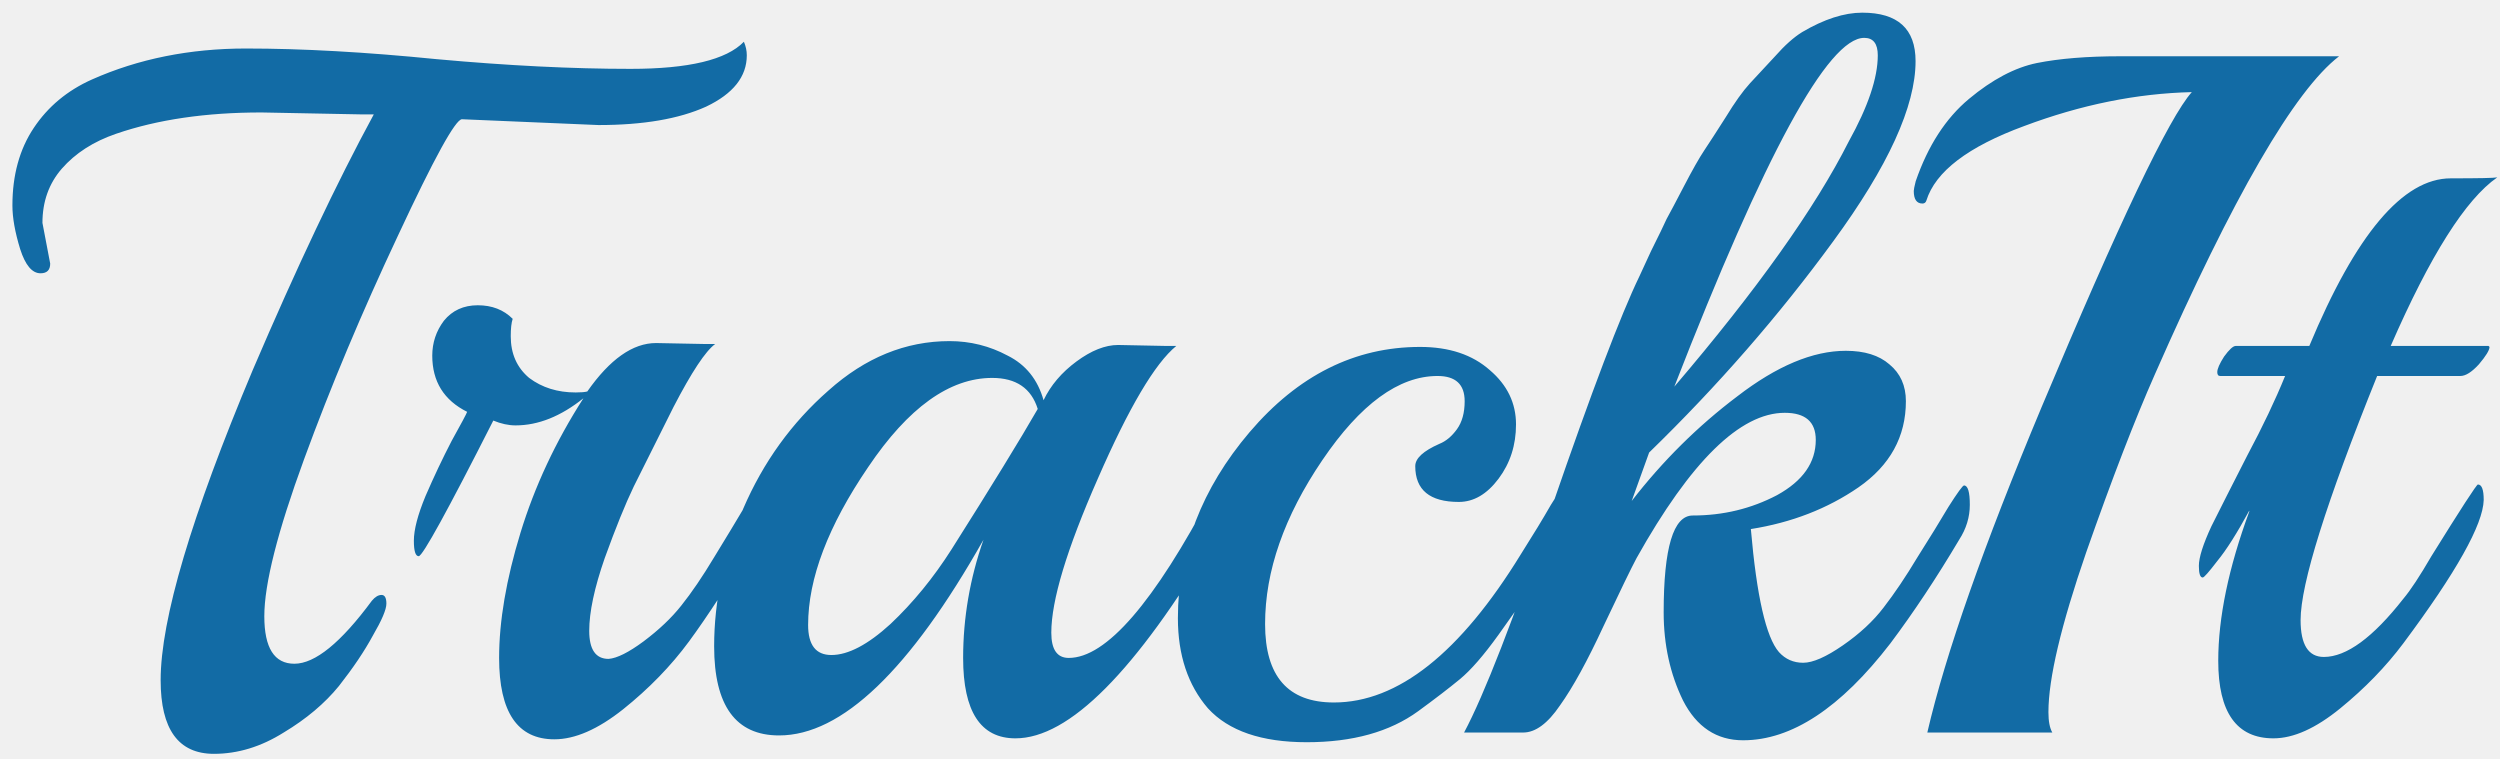
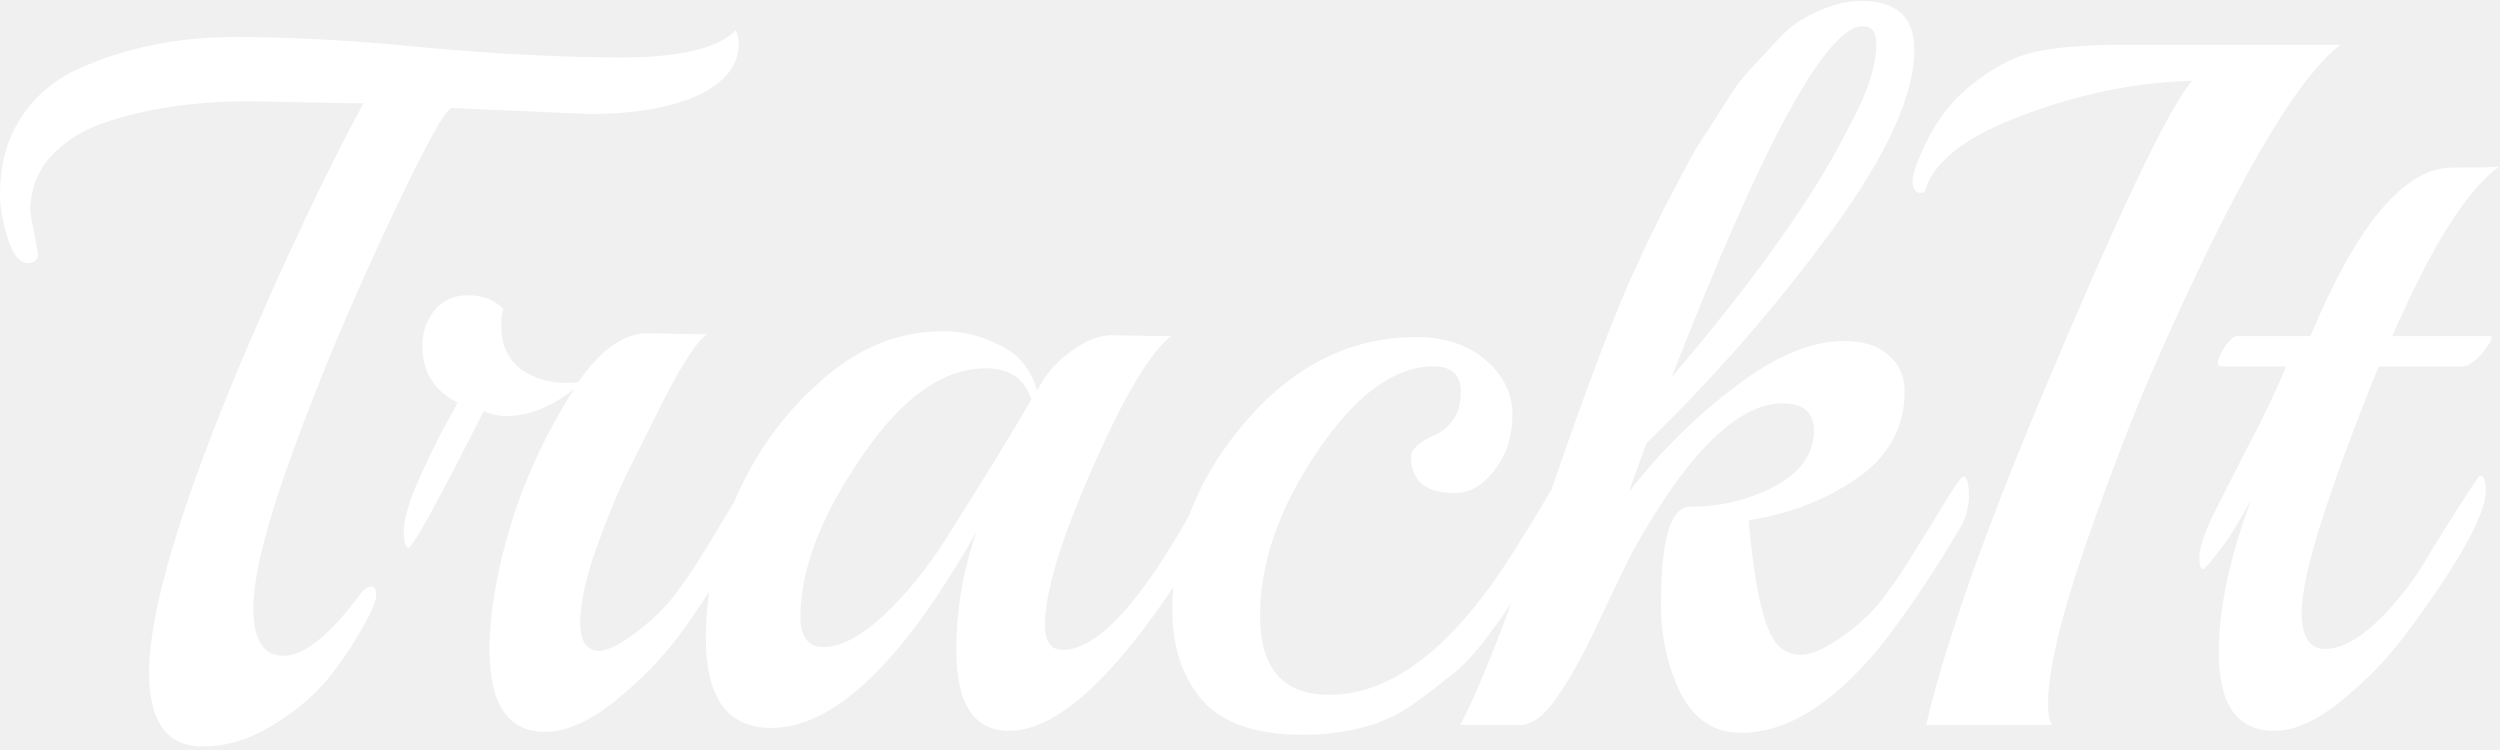
- <svg xmlns="http://www.w3.org/2000/svg" width="178" height="54" viewBox="0 0 178 54" fill="none">
-   <path d="M42.618 8.904L32.892 8.49C32.432 8.49 30.914 11.249 28.339 16.768C25.764 22.241 23.533 27.552 21.648 32.703C19.762 37.853 18.819 41.578 18.819 43.878C18.819 46.131 19.532 47.258 20.958 47.258C22.429 47.258 24.269 45.763 26.476 42.774C26.706 42.498 26.936 42.36 27.166 42.36C27.396 42.36 27.511 42.567 27.511 42.981C27.511 43.395 27.189 44.154 26.545 45.258C25.948 46.361 25.143 47.557 24.131 48.845C23.119 50.086 21.808 51.19 20.199 52.156C18.589 53.167 16.934 53.673 15.232 53.673C12.703 53.673 11.438 51.926 11.438 48.431C11.438 44.108 13.623 36.75 17.991 26.356C21.119 19.044 23.993 12.974 26.614 8.145H25.718L18.612 8.007C14.657 8.007 11.208 8.513 8.265 9.525C6.655 10.077 5.368 10.904 4.402 12.008C3.482 13.066 3.022 14.354 3.022 15.871L3.574 18.768C3.574 19.228 3.344 19.458 2.884 19.458C2.287 19.458 1.804 18.883 1.436 17.734C1.068 16.538 0.884 15.503 0.884 14.63C0.884 12.468 1.39 10.629 2.402 9.111C3.413 7.593 4.793 6.444 6.541 5.662C9.852 4.19 13.508 3.454 17.509 3.454C21.51 3.454 26.039 3.707 31.098 4.213C36.157 4.673 40.756 4.903 44.895 4.903C49.033 4.903 51.724 4.259 52.965 2.972C53.103 3.293 53.172 3.615 53.172 3.937C53.172 5.455 52.207 6.674 50.275 7.593C48.344 8.467 45.791 8.904 42.618 8.904ZM46.712 24.425L50.23 24.494H50.92C50.23 25 49.242 26.494 47.954 28.978C46.712 31.461 45.77 33.347 45.126 34.634C44.528 35.876 43.838 37.578 43.056 39.739C42.321 41.854 41.953 43.579 41.953 44.913C41.953 46.246 42.412 46.913 43.332 46.913C43.93 46.867 44.758 46.453 45.816 45.671C46.919 44.844 47.816 43.993 48.506 43.119C49.242 42.199 50.023 41.05 50.851 39.67C51.725 38.244 52.461 37.026 53.059 36.014C53.703 34.956 54.07 34.427 54.162 34.427C54.484 34.427 54.645 34.864 54.645 35.738C54.645 36.566 54.415 37.371 53.955 38.152C51.978 41.417 50.345 43.924 49.058 45.671C47.77 47.419 46.206 49.029 44.367 50.5C42.573 51.926 40.941 52.639 39.469 52.639C36.848 52.639 35.537 50.707 35.537 46.844C35.537 44.223 36.043 41.257 37.055 37.945C38.067 34.634 39.561 31.438 41.539 28.357C39.929 29.645 38.319 30.288 36.71 30.288C36.204 30.288 35.675 30.173 35.123 29.944C31.858 36.382 30.088 39.601 29.812 39.601C29.582 39.601 29.467 39.233 29.467 38.497C29.467 37.715 29.743 36.658 30.295 35.324C30.892 33.944 31.513 32.634 32.157 31.392C32.847 30.15 33.215 29.461 33.261 29.323C31.605 28.495 30.777 27.161 30.777 25.322C30.777 24.402 31.053 23.574 31.605 22.838C32.203 22.102 33.008 21.735 34.02 21.735C35.031 21.735 35.859 22.056 36.503 22.7C36.411 22.976 36.365 23.39 36.365 23.942C36.365 25.184 36.802 26.172 37.676 26.908C38.595 27.598 39.699 27.943 40.987 27.943C41.355 27.943 41.631 27.92 41.815 27.874C43.424 25.575 45.057 24.425 46.712 24.425ZM79.612 24.563L83.061 24.632H83.751C82.234 25.873 80.371 29.024 78.164 34.082C75.956 39.095 74.853 42.751 74.853 45.051C74.853 46.246 75.267 46.844 76.094 46.844C78.762 46.844 82.165 42.912 86.304 35.048C86.488 34.726 86.649 34.565 86.787 34.565C87.062 34.565 87.2 35.002 87.2 35.876C87.2 36.704 86.971 37.508 86.511 38.29C80.854 47.81 76.117 52.57 72.3 52.57C69.817 52.57 68.575 50.661 68.575 46.844C68.575 43.993 69.058 41.188 70.024 38.428C64.781 47.718 59.93 52.363 55.469 52.363C52.388 52.363 50.847 50.247 50.847 46.016C50.847 42.797 51.537 39.532 52.916 36.221C54.342 32.91 56.365 30.104 58.987 27.805C61.608 25.46 64.482 24.287 67.61 24.287C69.081 24.287 70.461 24.632 71.749 25.322C73.036 25.965 73.887 27.023 74.301 28.495C74.807 27.437 75.588 26.517 76.646 25.736C77.704 24.954 78.693 24.563 79.612 24.563ZM73.887 29.116C73.427 27.644 72.346 26.908 70.645 26.908C67.61 26.908 64.666 29.024 61.815 33.255C58.964 37.44 57.538 41.188 57.538 44.499C57.538 45.924 58.09 46.637 59.194 46.637C60.389 46.637 61.792 45.901 63.402 44.43C65.011 42.912 66.46 41.142 67.748 39.118C70.599 34.611 72.645 31.277 73.887 29.116ZM111.458 34.496C111.734 34.496 111.872 34.933 111.872 35.807C111.872 36.681 111.481 37.761 110.7 39.049C109.964 40.337 109.366 41.325 108.906 42.015C108.492 42.659 107.756 43.717 106.699 45.188C105.641 46.66 104.721 47.718 103.939 48.362C103.158 49.005 102.169 49.764 100.973 50.638C98.95 52.11 96.305 52.846 93.04 52.846C89.821 52.846 87.476 52.041 86.004 50.431C84.578 48.776 83.866 46.637 83.866 44.016C83.866 39.187 85.567 34.772 88.97 30.771C92.419 26.724 96.466 24.701 101.111 24.701C103.181 24.701 104.836 25.253 106.078 26.356C107.319 27.414 107.94 28.702 107.94 30.219C107.94 31.691 107.526 32.979 106.699 34.082C105.871 35.186 104.928 35.738 103.87 35.738C101.801 35.738 100.766 34.887 100.766 33.186C100.766 32.634 101.341 32.105 102.491 31.599C102.951 31.415 103.365 31.07 103.732 30.564C104.1 30.058 104.284 29.392 104.284 28.564C104.284 27.368 103.64 26.77 102.353 26.77C99.594 26.77 96.857 28.771 94.144 32.772C91.431 36.773 90.074 40.659 90.074 44.43C90.074 48.155 91.707 50.017 94.972 50.017C99.525 50.017 103.962 46.499 108.285 39.463C109.159 38.083 109.872 36.911 110.424 35.945C111.022 34.979 111.366 34.496 111.458 34.496ZM139.493 38.428C137.883 41.142 136.25 43.602 134.595 45.809C131.054 50.408 127.559 52.708 124.11 52.708C122.224 52.708 120.798 51.765 119.833 49.879C118.913 47.994 118.453 45.901 118.453 43.602C118.453 39.003 119.143 36.704 120.523 36.704C122.684 36.704 124.684 36.221 126.524 35.255C128.364 34.243 129.283 32.933 129.283 31.323C129.283 30.035 128.547 29.392 127.076 29.392C123.903 29.392 120.385 32.841 116.522 39.739C116.154 40.429 115.372 42.038 114.176 44.568C113.026 47.051 111.992 48.937 111.072 50.224C110.198 51.512 109.324 52.156 108.451 52.156H104.243C105.668 49.488 107.761 44.108 110.52 36.014C113.325 27.874 115.395 22.424 116.729 19.665C116.775 19.573 117.05 18.975 117.556 17.872C118.108 16.768 118.476 16.009 118.66 15.595C118.89 15.181 119.304 14.399 119.902 13.25C120.5 12.1 120.982 11.249 121.35 10.697C121.718 10.146 122.224 9.364 122.868 8.352C123.512 7.294 124.087 6.49 124.592 5.938C125.098 5.386 125.696 4.742 126.386 4.006C127.076 3.224 127.72 2.65 128.318 2.282C129.881 1.362 131.307 0.902 132.594 0.902C135.124 0.902 136.388 2.052 136.388 4.351C136.388 7.57 134.434 11.847 130.525 17.182C126.662 22.47 122.293 27.483 117.418 32.22L116.177 35.669C118.384 32.818 120.89 30.334 123.696 28.219C126.501 26.058 129.076 24.977 131.422 24.977C132.755 24.977 133.79 25.299 134.526 25.942C135.308 26.586 135.699 27.46 135.699 28.564C135.699 31.093 134.572 33.14 132.318 34.703C130.111 36.221 127.559 37.21 124.661 37.669C125.075 42.452 125.742 45.373 126.662 46.43C127.122 46.936 127.697 47.189 128.386 47.189C129.076 47.189 130.019 46.775 131.215 45.947C132.41 45.12 133.376 44.223 134.112 43.257C134.894 42.245 135.699 41.05 136.526 39.67C137.4 38.29 138.136 37.095 138.734 36.083C139.378 35.071 139.746 34.565 139.838 34.565C140.113 34.565 140.251 35.025 140.251 35.945C140.251 36.819 139.998 37.647 139.493 38.428ZM132.732 2.696C130.157 2.696 125.65 10.973 119.212 27.529C125.098 20.631 129.237 14.813 131.629 10.077C133.008 7.593 133.698 5.547 133.698 3.937C133.698 3.109 133.376 2.696 132.732 2.696ZM150.953 4.006H166.543C163.37 6.444 159.001 13.986 153.436 26.632C152.011 29.852 150.378 34.082 148.538 39.325C146.745 44.522 145.848 48.316 145.848 50.707C145.848 51.351 145.94 51.834 146.124 52.156H137.225C138.513 46.591 141.226 38.865 145.365 28.978C150.884 15.825 154.448 8.352 156.057 6.559C152.148 6.651 148.171 7.455 144.124 8.973C140.123 10.445 137.8 12.215 137.156 14.285C137.11 14.422 137.018 14.492 136.88 14.492C136.467 14.492 136.26 14.193 136.26 13.595C136.26 13.503 136.306 13.273 136.398 12.905C137.271 10.376 138.536 8.421 140.192 7.041C141.847 5.662 143.457 4.811 145.02 4.489C146.63 4.167 148.607 4.006 150.953 4.006ZM177.806 12.629C175.552 14.193 173.023 18.194 170.218 24.632H177.185L177.254 24.701C177.254 24.931 177.001 25.345 176.495 25.942C175.989 26.494 175.552 26.77 175.184 26.77H169.252C165.619 35.784 163.802 41.578 163.802 44.154C163.802 45.901 164.354 46.775 165.458 46.775C167.067 46.775 168.953 45.395 171.114 42.636C171.62 42.038 172.287 41.027 173.115 39.601C175.23 36.198 176.334 34.496 176.426 34.496C176.702 34.496 176.84 34.864 176.84 35.6C176.794 37.348 174.885 40.751 171.114 45.809C169.873 47.465 168.378 49.005 166.631 50.431C164.883 51.857 163.296 52.57 161.871 52.57C159.249 52.57 157.939 50.73 157.939 47.051C157.939 43.97 158.675 40.429 160.146 36.428V36.359C159.272 37.968 158.514 39.164 157.87 39.946C157.272 40.728 156.927 41.119 156.835 41.119C156.651 41.119 156.559 40.843 156.559 40.291C156.559 39.693 156.858 38.75 157.456 37.462C158.1 36.175 158.951 34.496 160.008 32.427C161.112 30.357 162.009 28.472 162.699 26.77H158.077C157.939 26.77 157.87 26.678 157.87 26.494C157.87 26.264 158.031 25.896 158.353 25.391C158.721 24.885 158.997 24.632 159.181 24.632H164.423C167.734 16.676 171.091 12.698 174.495 12.698C176.472 12.698 177.576 12.675 177.806 12.629Z" fill="#126BA5" />
+ <svg xmlns="http://www.w3.org/2000/svg" width="100" height="30" viewBox="0 0 100 30" fill="none">
+   <path d="M23.584 4.558L18.088 4.324C17.828 4.324 16.97 5.884 15.515 9.002C14.059 12.095 12.799 15.096 11.734 18.007C10.668 20.918 10.135 23.023 10.135 24.322C10.135 25.596 10.538 26.232 11.344 26.232C12.175 26.232 13.215 25.388 14.462 23.698C14.592 23.543 14.722 23.465 14.852 23.465C14.982 23.465 15.047 23.581 15.047 23.815C15.047 24.049 14.865 24.478 14.501 25.102C14.164 25.726 13.709 26.401 13.137 27.129C12.565 27.831 11.825 28.454 10.915 29C10.005 29.572 9.07 29.858 8.108 29.858C6.679 29.858 5.964 28.87 5.964 26.895C5.964 24.452 7.199 20.294 9.668 14.421C11.435 10.289 13.059 6.858 14.54 4.129H14.034L10.018 4.051C7.783 4.051 5.834 4.337 4.171 4.909C3.261 5.221 2.534 5.689 1.988 6.312C1.468 6.91 1.208 7.638 1.208 8.495L1.52 10.133C1.52 10.393 1.39 10.523 1.13 10.523C0.793 10.523 0.52 10.198 0.312 9.548C0.104 8.872 0 8.288 0 7.794C0 6.572 0.286 5.533 0.858 4.675C1.429 3.818 2.209 3.168 3.197 2.726C5.068 1.894 7.134 1.479 9.395 1.479C11.656 1.479 14.215 1.622 17.074 1.907C19.933 2.167 22.532 2.297 24.87 2.297C27.209 2.297 28.73 1.933 29.431 1.206C29.509 1.388 29.548 1.57 29.548 1.752C29.548 2.609 29.003 3.298 27.911 3.818C26.82 4.311 25.377 4.558 23.584 4.558ZM25.898 13.329L27.886 13.368H28.276C27.886 13.654 27.327 14.499 26.599 15.902C25.898 17.305 25.365 18.371 25.001 19.099C24.663 19.8 24.273 20.762 23.832 21.983C23.416 23.179 23.208 24.153 23.208 24.907C23.208 25.66 23.468 26.037 23.988 26.037C24.326 26.011 24.793 25.777 25.391 25.336C26.015 24.868 26.521 24.387 26.911 23.893C27.327 23.374 27.769 22.724 28.237 21.944C28.73 21.139 29.146 20.45 29.484 19.878C29.848 19.28 30.056 18.982 30.108 18.982C30.29 18.982 30.381 19.229 30.381 19.722C30.381 20.19 30.251 20.645 29.991 21.087C28.873 22.932 27.951 24.348 27.223 25.336C26.495 26.323 25.612 27.233 24.572 28.064C23.559 28.87 22.636 29.273 21.805 29.273C20.323 29.273 19.583 28.181 19.583 25.998C19.583 24.517 19.869 22.841 20.44 20.97C21.012 19.099 21.857 17.292 22.974 15.551C22.064 16.279 21.155 16.643 20.245 16.643C19.959 16.643 19.661 16.578 19.349 16.448C17.504 20.086 16.503 21.905 16.347 21.905C16.217 21.905 16.152 21.697 16.152 21.282C16.152 20.84 16.308 20.242 16.62 19.488C16.958 18.709 17.309 17.968 17.673 17.266C18.062 16.565 18.27 16.175 18.296 16.097C17.361 15.629 16.893 14.876 16.893 13.836C16.893 13.316 17.049 12.848 17.361 12.433C17.699 12.017 18.153 11.809 18.725 11.809C19.297 11.809 19.765 11.991 20.128 12.355C20.076 12.511 20.05 12.745 20.05 13.056C20.05 13.758 20.297 14.317 20.791 14.733C21.311 15.122 21.935 15.317 22.662 15.317C22.87 15.317 23.026 15.304 23.13 15.278C24.04 13.979 24.962 13.329 25.898 13.329ZM44.49 13.407L46.439 13.446H46.829C45.971 14.148 44.919 15.928 43.671 18.787C42.424 21.619 41.8 23.685 41.8 24.985C41.8 25.66 42.034 25.998 42.502 25.998C44.009 25.998 45.932 23.776 48.271 19.332C48.375 19.151 48.466 19.06 48.544 19.06C48.7 19.06 48.778 19.306 48.778 19.8C48.778 20.268 48.648 20.723 48.388 21.165C45.191 26.544 42.515 29.234 40.358 29.234C38.954 29.234 38.253 28.155 38.253 25.998C38.253 24.387 38.526 22.802 39.071 21.243C36.109 26.492 33.367 29.117 30.846 29.117C29.105 29.117 28.234 27.922 28.234 25.531C28.234 23.711 28.624 21.866 29.404 19.995C30.209 18.124 31.353 16.539 32.834 15.239C34.316 13.914 35.94 13.251 37.707 13.251C38.538 13.251 39.318 13.446 40.046 13.836C40.773 14.2 41.254 14.797 41.488 15.629C41.774 15.031 42.216 14.512 42.813 14.07C43.411 13.628 43.97 13.407 44.49 13.407ZM41.254 15.98C40.994 15.148 40.384 14.733 39.422 14.733C37.707 14.733 36.044 15.928 34.432 18.319C32.821 20.684 32.016 22.802 32.016 24.673C32.016 25.479 32.327 25.881 32.951 25.881C33.627 25.881 34.419 25.466 35.329 24.634C36.239 23.776 37.057 22.776 37.785 21.632C39.396 19.086 40.553 17.201 41.254 15.98ZM62.486 19.021C62.642 19.021 62.72 19.267 62.72 19.761C62.72 20.255 62.499 20.866 62.057 21.593C61.642 22.321 61.304 22.88 61.044 23.27C60.81 23.634 60.394 24.231 59.796 25.063C59.199 25.894 58.679 26.492 58.237 26.856C57.795 27.22 57.236 27.649 56.561 28.142C55.417 28.974 53.923 29.39 52.078 29.39C50.259 29.39 48.933 28.935 48.102 28.025C47.296 27.09 46.893 25.881 46.893 24.4C46.893 21.671 47.855 19.177 49.778 16.916C51.727 14.629 54.014 13.485 56.639 13.485C57.808 13.485 58.744 13.797 59.446 14.421C60.147 15.018 60.498 15.746 60.498 16.604C60.498 17.435 60.264 18.163 59.796 18.787C59.328 19.41 58.796 19.722 58.198 19.722C57.029 19.722 56.444 19.241 56.444 18.28C56.444 17.968 56.769 17.669 57.418 17.383C57.678 17.279 57.912 17.084 58.12 16.799C58.328 16.513 58.432 16.136 58.432 15.668C58.432 14.992 58.068 14.655 57.34 14.655C55.781 14.655 54.235 15.785 52.702 18.046C51.168 20.307 50.402 22.503 50.402 24.634C50.402 26.739 51.324 27.792 53.169 27.792C55.742 27.792 58.25 25.803 60.693 21.827C61.187 21.048 61.59 20.385 61.901 19.839C62.239 19.294 62.434 19.021 62.486 19.021ZM78.328 21.243C77.419 22.776 76.496 24.166 75.561 25.414C73.559 28.012 71.584 29.312 69.635 29.312C68.57 29.312 67.764 28.779 67.218 27.714C66.699 26.648 66.439 25.466 66.439 24.166C66.439 21.567 66.829 20.268 67.608 20.268C68.83 20.268 69.96 19.995 71 19.449C72.039 18.878 72.559 18.137 72.559 17.227C72.559 16.5 72.143 16.136 71.311 16.136C69.518 16.136 67.53 18.085 65.347 21.983C65.139 22.373 64.698 23.283 64.022 24.712C63.372 26.115 62.788 27.181 62.268 27.909C61.774 28.636 61.28 29 60.786 29H58.408C59.214 27.493 60.397 24.452 61.956 19.878C63.541 15.278 64.711 12.199 65.464 10.639C65.49 10.588 65.646 10.25 65.932 9.626C66.244 9.002 66.452 8.573 66.556 8.34C66.686 8.106 66.92 7.664 67.257 7.014C67.595 6.364 67.868 5.884 68.076 5.572C68.284 5.26 68.57 4.818 68.934 4.246C69.297 3.649 69.622 3.194 69.908 2.882C70.194 2.57 70.532 2.206 70.922 1.791C71.311 1.349 71.675 1.024 72.013 0.816C72.897 0.296 73.702 0.036 74.43 0.036C75.859 0.036 76.574 0.686 76.574 1.985C76.574 3.805 75.47 6.221 73.261 9.236C71.078 12.225 68.609 15.057 65.854 17.734L65.152 19.683C66.4 18.072 67.816 16.669 69.401 15.473C70.987 14.252 72.442 13.641 73.767 13.641C74.521 13.641 75.106 13.823 75.522 14.187C75.963 14.551 76.184 15.044 76.184 15.668C76.184 17.098 75.548 18.254 74.274 19.137C73.027 19.995 71.584 20.554 69.947 20.814C70.181 23.517 70.558 25.167 71.078 25.765C71.338 26.05 71.662 26.193 72.052 26.193C72.442 26.193 72.975 25.959 73.65 25.492C74.326 25.024 74.872 24.517 75.288 23.971C75.73 23.4 76.184 22.724 76.652 21.944C77.146 21.165 77.562 20.489 77.9 19.917C78.263 19.345 78.471 19.06 78.523 19.06C78.679 19.06 78.757 19.32 78.757 19.839C78.757 20.333 78.614 20.801 78.328 21.243ZM74.508 1.05C73.053 1.05 70.506 5.728 66.868 15.083C70.194 11.185 72.533 7.898 73.884 5.221C74.664 3.818 75.054 2.661 75.054 1.752C75.054 1.284 74.872 1.05 74.508 1.05ZM84.805 1.791H93.614C91.821 3.168 89.352 7.43 86.208 14.577C85.402 16.396 84.48 18.787 83.44 21.749C82.427 24.686 81.92 26.83 81.92 28.181C81.92 28.545 81.972 28.818 82.076 29H77.047C77.775 25.855 79.308 21.489 81.647 15.902C84.766 8.469 86.78 4.246 87.689 3.233C85.48 3.285 83.232 3.74 80.945 4.597C78.684 5.429 77.372 6.429 77.008 7.599C76.982 7.677 76.93 7.716 76.852 7.716C76.618 7.716 76.501 7.547 76.501 7.209C76.501 7.157 76.527 7.027 76.579 6.819C77.073 5.39 77.788 4.285 78.723 3.506C79.659 2.726 80.569 2.245 81.452 2.063C82.362 1.881 83.479 1.791 84.805 1.791ZM99.979 6.663C98.706 7.547 97.276 9.808 95.691 13.446H99.628L99.667 13.485C99.667 13.615 99.524 13.849 99.239 14.187C98.953 14.499 98.706 14.655 98.498 14.655H95.145C93.092 19.748 92.066 23.023 92.066 24.478C92.066 25.466 92.378 25.959 93.001 25.959C93.911 25.959 94.977 25.18 96.198 23.62C96.484 23.283 96.861 22.711 97.328 21.905C98.524 19.982 99.148 19.021 99.2 19.021C99.356 19.021 99.433 19.229 99.433 19.644C99.407 20.632 98.329 22.555 96.198 25.414C95.496 26.349 94.652 27.22 93.664 28.025C92.677 28.831 91.78 29.234 90.974 29.234C89.493 29.234 88.752 28.194 88.752 26.115C88.752 24.374 89.168 22.373 90 20.112V20.073C89.506 20.983 89.077 21.658 88.713 22.1C88.376 22.542 88.181 22.763 88.129 22.763C88.025 22.763 87.973 22.607 87.973 22.295C87.973 21.957 88.142 21.424 88.48 20.697C88.843 19.969 89.324 19.021 89.922 17.851C90.546 16.682 91.052 15.616 91.442 14.655H88.83C88.752 14.655 88.713 14.603 88.713 14.499C88.713 14.369 88.804 14.161 88.986 13.875C89.194 13.589 89.35 13.446 89.454 13.446H92.417C94.288 8.95 96.185 6.702 98.108 6.702C99.225 6.702 99.849 6.689 99.979 6.663Z" fill="white" />
</svg>
